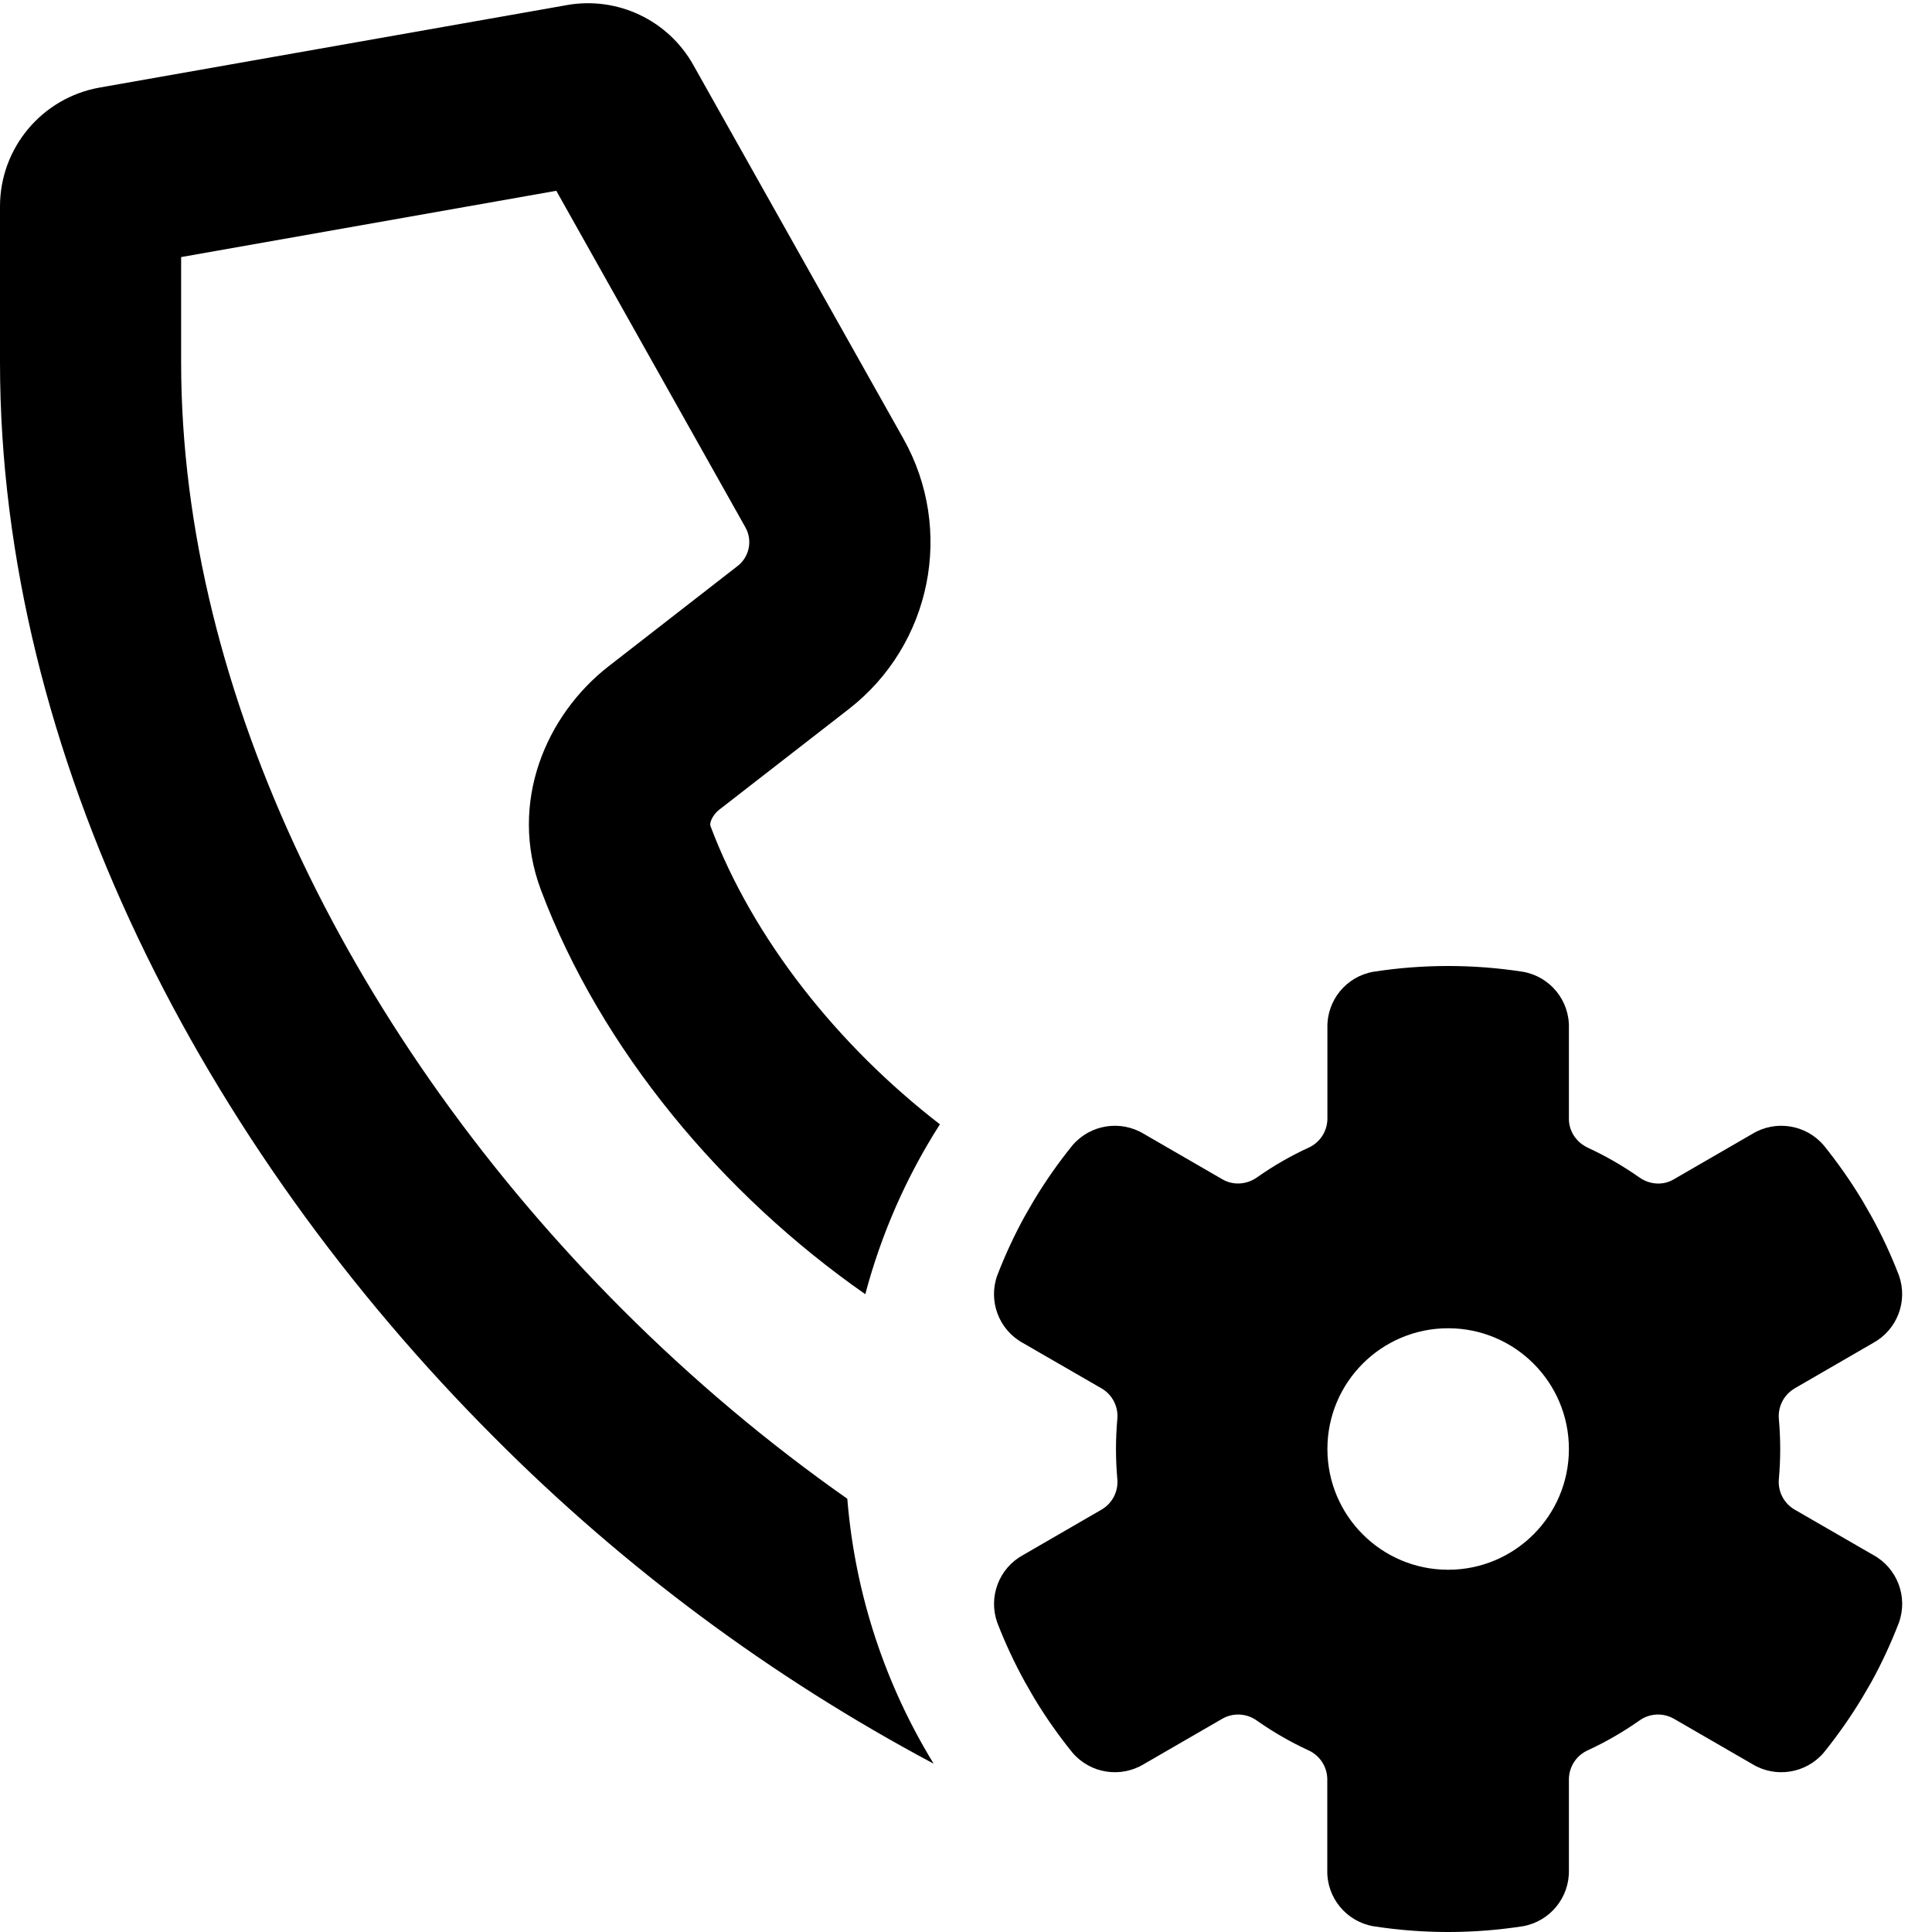
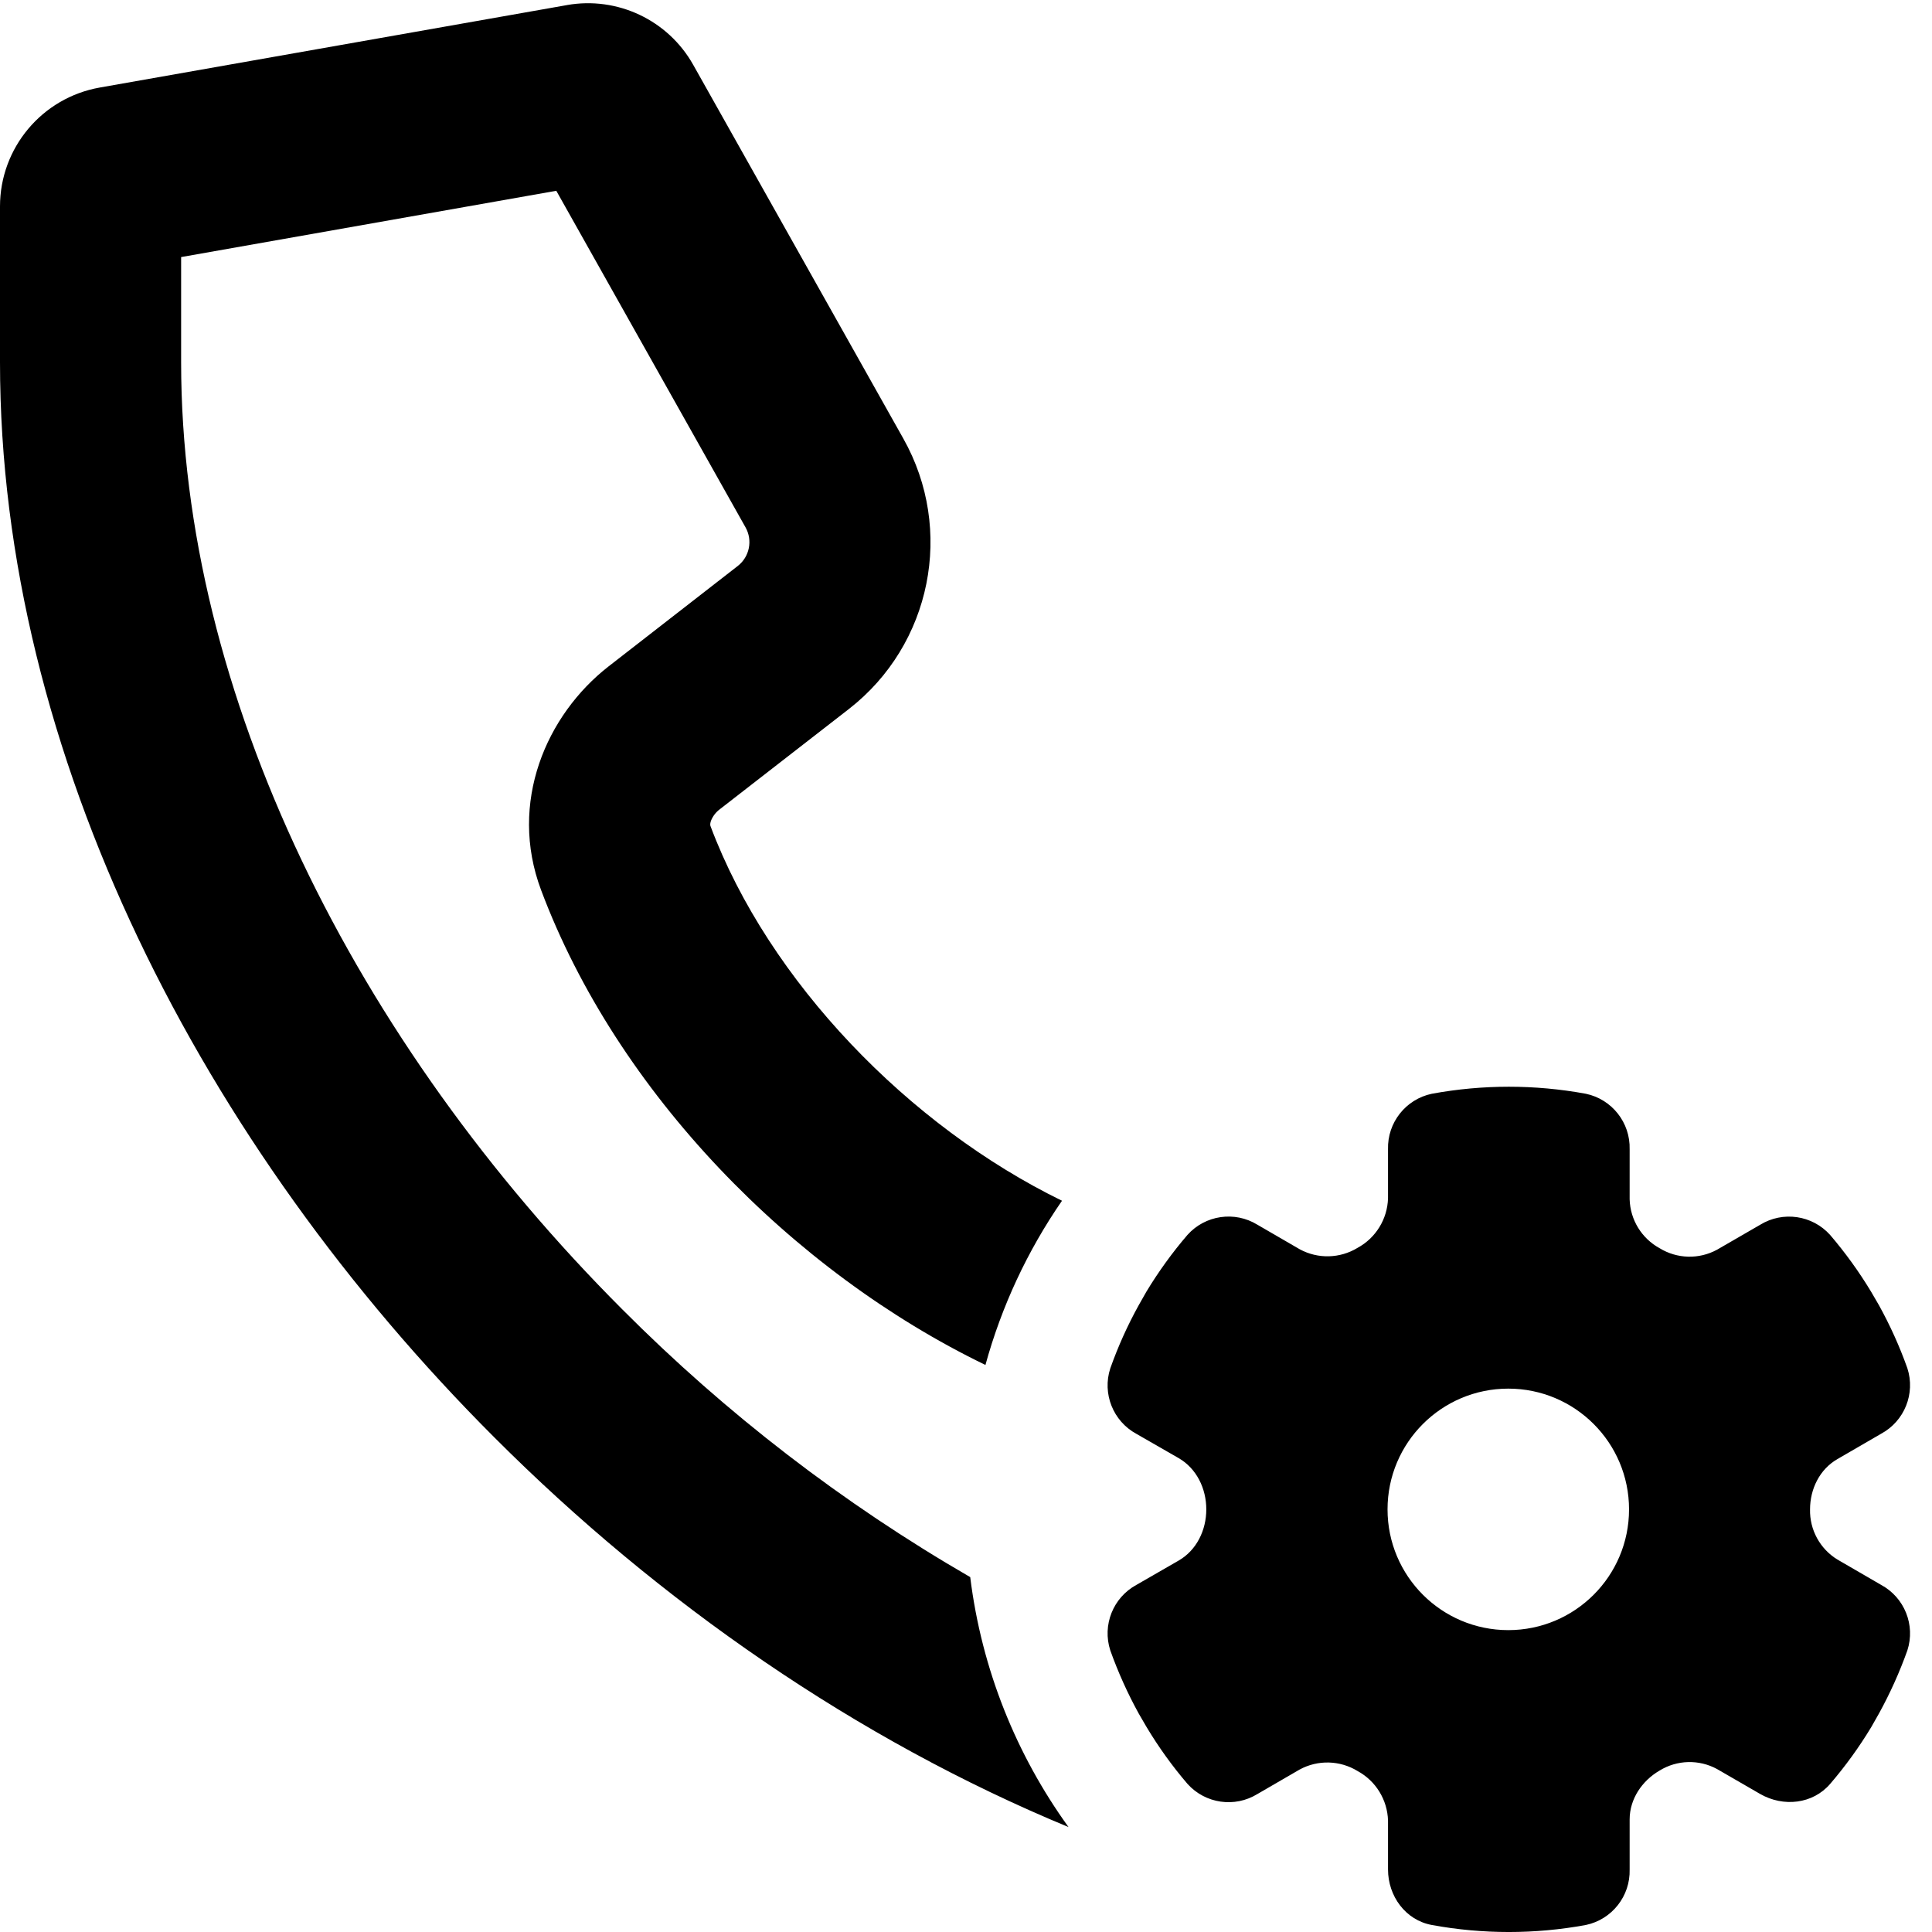
<svg xmlns="http://www.w3.org/2000/svg" fill="currentColor" class="vi" viewBox="0 0 16 16">
-   <path d="M4.695.042a1 1 0 0 1 1.046.495l1.74 3.095a1.75 1.75 0 0 1-.45 2.239l-1.07.831a.22.22 0 0 0-.074.098c-.008.025-.005.037-.002.044.35.93 1.054 1.815 1.899 2.467a4.973 4.973 0 0 0-.618 1.407C5.98 9.89 4.976 8.69 4.48 7.371c-.272-.724.043-1.451.56-1.853l1.069-.831a.25.25 0 0 0 .064-.32L4.607 1.58 1.5 2.129V3c0 2.75 1.442 5.631 3.655 7.845.58.58 1.205 1.106 1.862 1.567.065.8.318 1.545.715 2.194a15.24 15.24 0 0 1-3.637-2.7C1.683 9.493 0 6.25 0 3V1.71A1 1 0 0 1 .826.725l3.87-.683ZM14.86 11.5a.265.265 0 0 0-.128.254 2.772 2.772 0 0 1 0 .492.265.265 0 0 0 .127.254l.653.377a.461.461 0 0 1 .214.561 3.984 3.984 0 0 1-.23.495l-.074.127c-.096.159-.202.31-.318.454a.462.462 0 0 1-.593.095l-.652-.377a.265.265 0 0 0-.284.018 2.748 2.748 0 0 1-.425.245.265.265 0 0 0-.157.238v.753a.462.462 0 0 1-.38.466 4.03 4.03 0 0 1-1.241 0 .461.461 0 0 1-.38-.466v-.753a.265.265 0 0 0-.157-.238 2.748 2.748 0 0 1-.425-.245.265.265 0 0 0-.284-.018l-.652.377a.462.462 0 0 1-.593-.095 4.016 4.016 0 0 1-.318-.454l-.073-.127a3.98 3.98 0 0 1-.231-.495.461.461 0 0 1 .214-.56l.653-.378a.265.265 0 0 0 .127-.254 2.784 2.784 0 0 1 0-.492.265.265 0 0 0-.127-.254l-.653-.377a.461.461 0 0 1-.214-.561c.066-.171.143-.337.231-.496l.073-.126a4.01 4.01 0 0 1 .318-.454.462.462 0 0 1 .593-.095l.652.377c.09.051.2.042.285-.018.133-.094.275-.176.425-.245a.265.265 0 0 0 .157-.238v-.753a.46.46 0 0 1 .379-.466 4.031 4.031 0 0 1 1.241 0 .46.46 0 0 1 .38.466v.753c0 .103.063.194.157.238.149.069.291.151.425.245.084.06.195.07.284.018l.652-.377a.462.462 0 0 1 .593.095c.116.144.222.295.318.454l.073.127c.088.158.165.324.231.495a.461.461 0 0 1-.214.56l-.653.378Zm-1.867.5a1 1 0 1 0-2 0 1 1 0 0 0 2 0Z" />
+   <path d="M4.695.042a1 1 0 0 1 1.046.495l1.74 3.095a1.75 1.75 0 0 1-.45 2.239l-1.07.831a.22.22 0 0 0-.074.098c-.008.025-.005.037-.002.044.482 1.284 1.643 2.482 2.91 3.1a4.49 4.49 0 0 0-.634 1.36c-1.6-.774-3.052-2.258-3.68-3.933-.272-.724.043-1.451.56-1.853l1.069-.831a.25.25 0 0 0 .064-.32L4.607 1.58 1.5 2.129V3c0 2.75 1.442 5.631 3.655 7.845a13.848 13.848 0 0 0 2.88 2.216c.095.767.383 1.473.814 2.07-1.752-.725-3.387-1.858-4.754-3.226C1.683 9.494 0 6.251 0 3V1.71A1 1 0 0 1 .826.725l3.87-.683Zm8.438 9.016a3.521 3.521 0 0 0-1.275 0 .457.457 0 0 0-.363.46v.406a.483.483 0 0 1-.252.41.48.48 0 0 1-.479.012l-.35-.203a.457.457 0 0 0-.58.084 3.51 3.51 0 0 0-.34.47l-.063.111a3.483 3.483 0 0 0-.236.524.457.457 0 0 0 .217.543l.35.201c.148.086.228.252.228.424s-.08.338-.229.424l-.349.201a.457.457 0 0 0-.217.543c.065.182.144.357.236.524l.064.11c.1.167.213.324.339.471a.457.457 0 0 0 .58.084l.35-.203a.48.48 0 0 1 .479.013.483.483 0 0 1 .252.41v.405c0 .221.145.42.363.46a3.526 3.526 0 0 0 1.275 0 .457.457 0 0 0 .363-.46v-.414c0-.169.102-.32.248-.405a.475.475 0 0 1 .475-.013l.358.207c.192.11.436.084.58-.084a3.49 3.49 0 0 0 .34-.47l.063-.111c.092-.167.171-.342.236-.524a.457.457 0 0 0-.218-.543l-.362-.21a.474.474 0 0 1-.226-.415c0-.169.08-.332.226-.416l.362-.21a.457.457 0 0 0 .218-.543 3.493 3.493 0 0 0-.236-.523l-.064-.11a3.517 3.517 0 0 0-.34-.471.457.457 0 0 0-.579-.084l-.358.207a.475.475 0 0 1-.475-.013.477.477 0 0 1-.248-.405v-.414a.457.457 0 0 0-.363-.46Zm.358 3.442a1 1 0 1 1-2 0 1 1 0 0 1 2 0Z" />
</svg>
